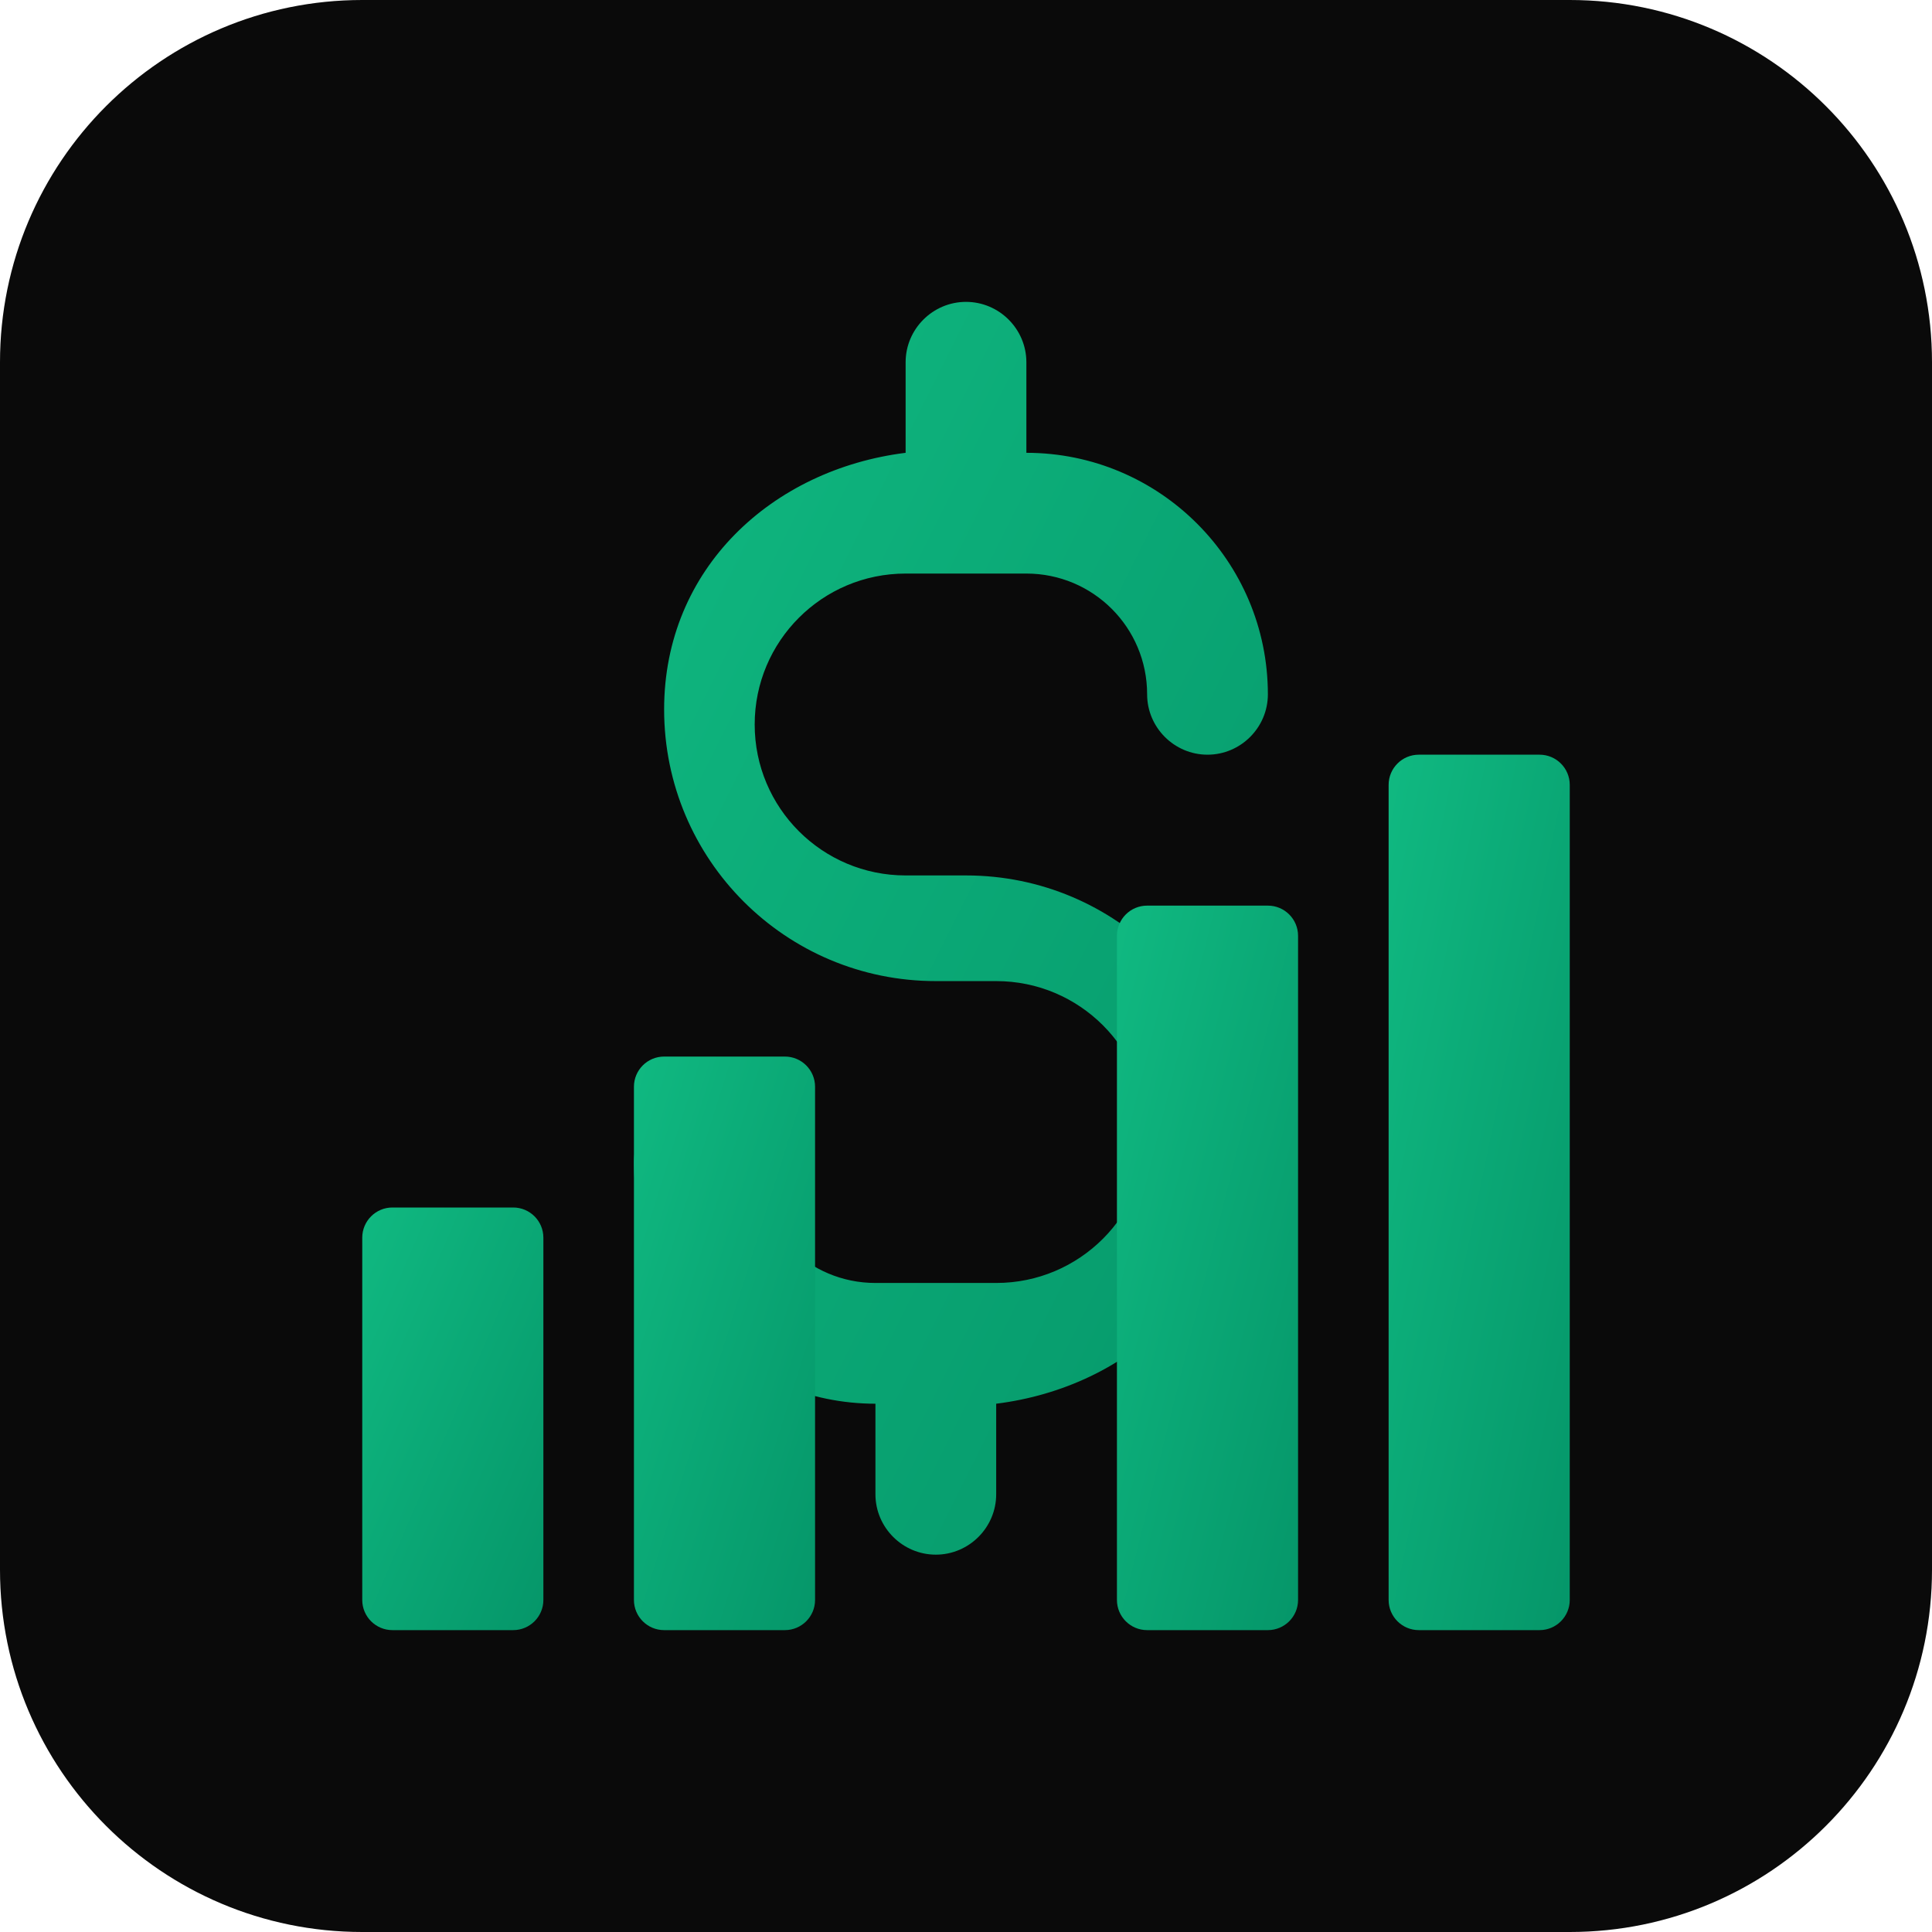
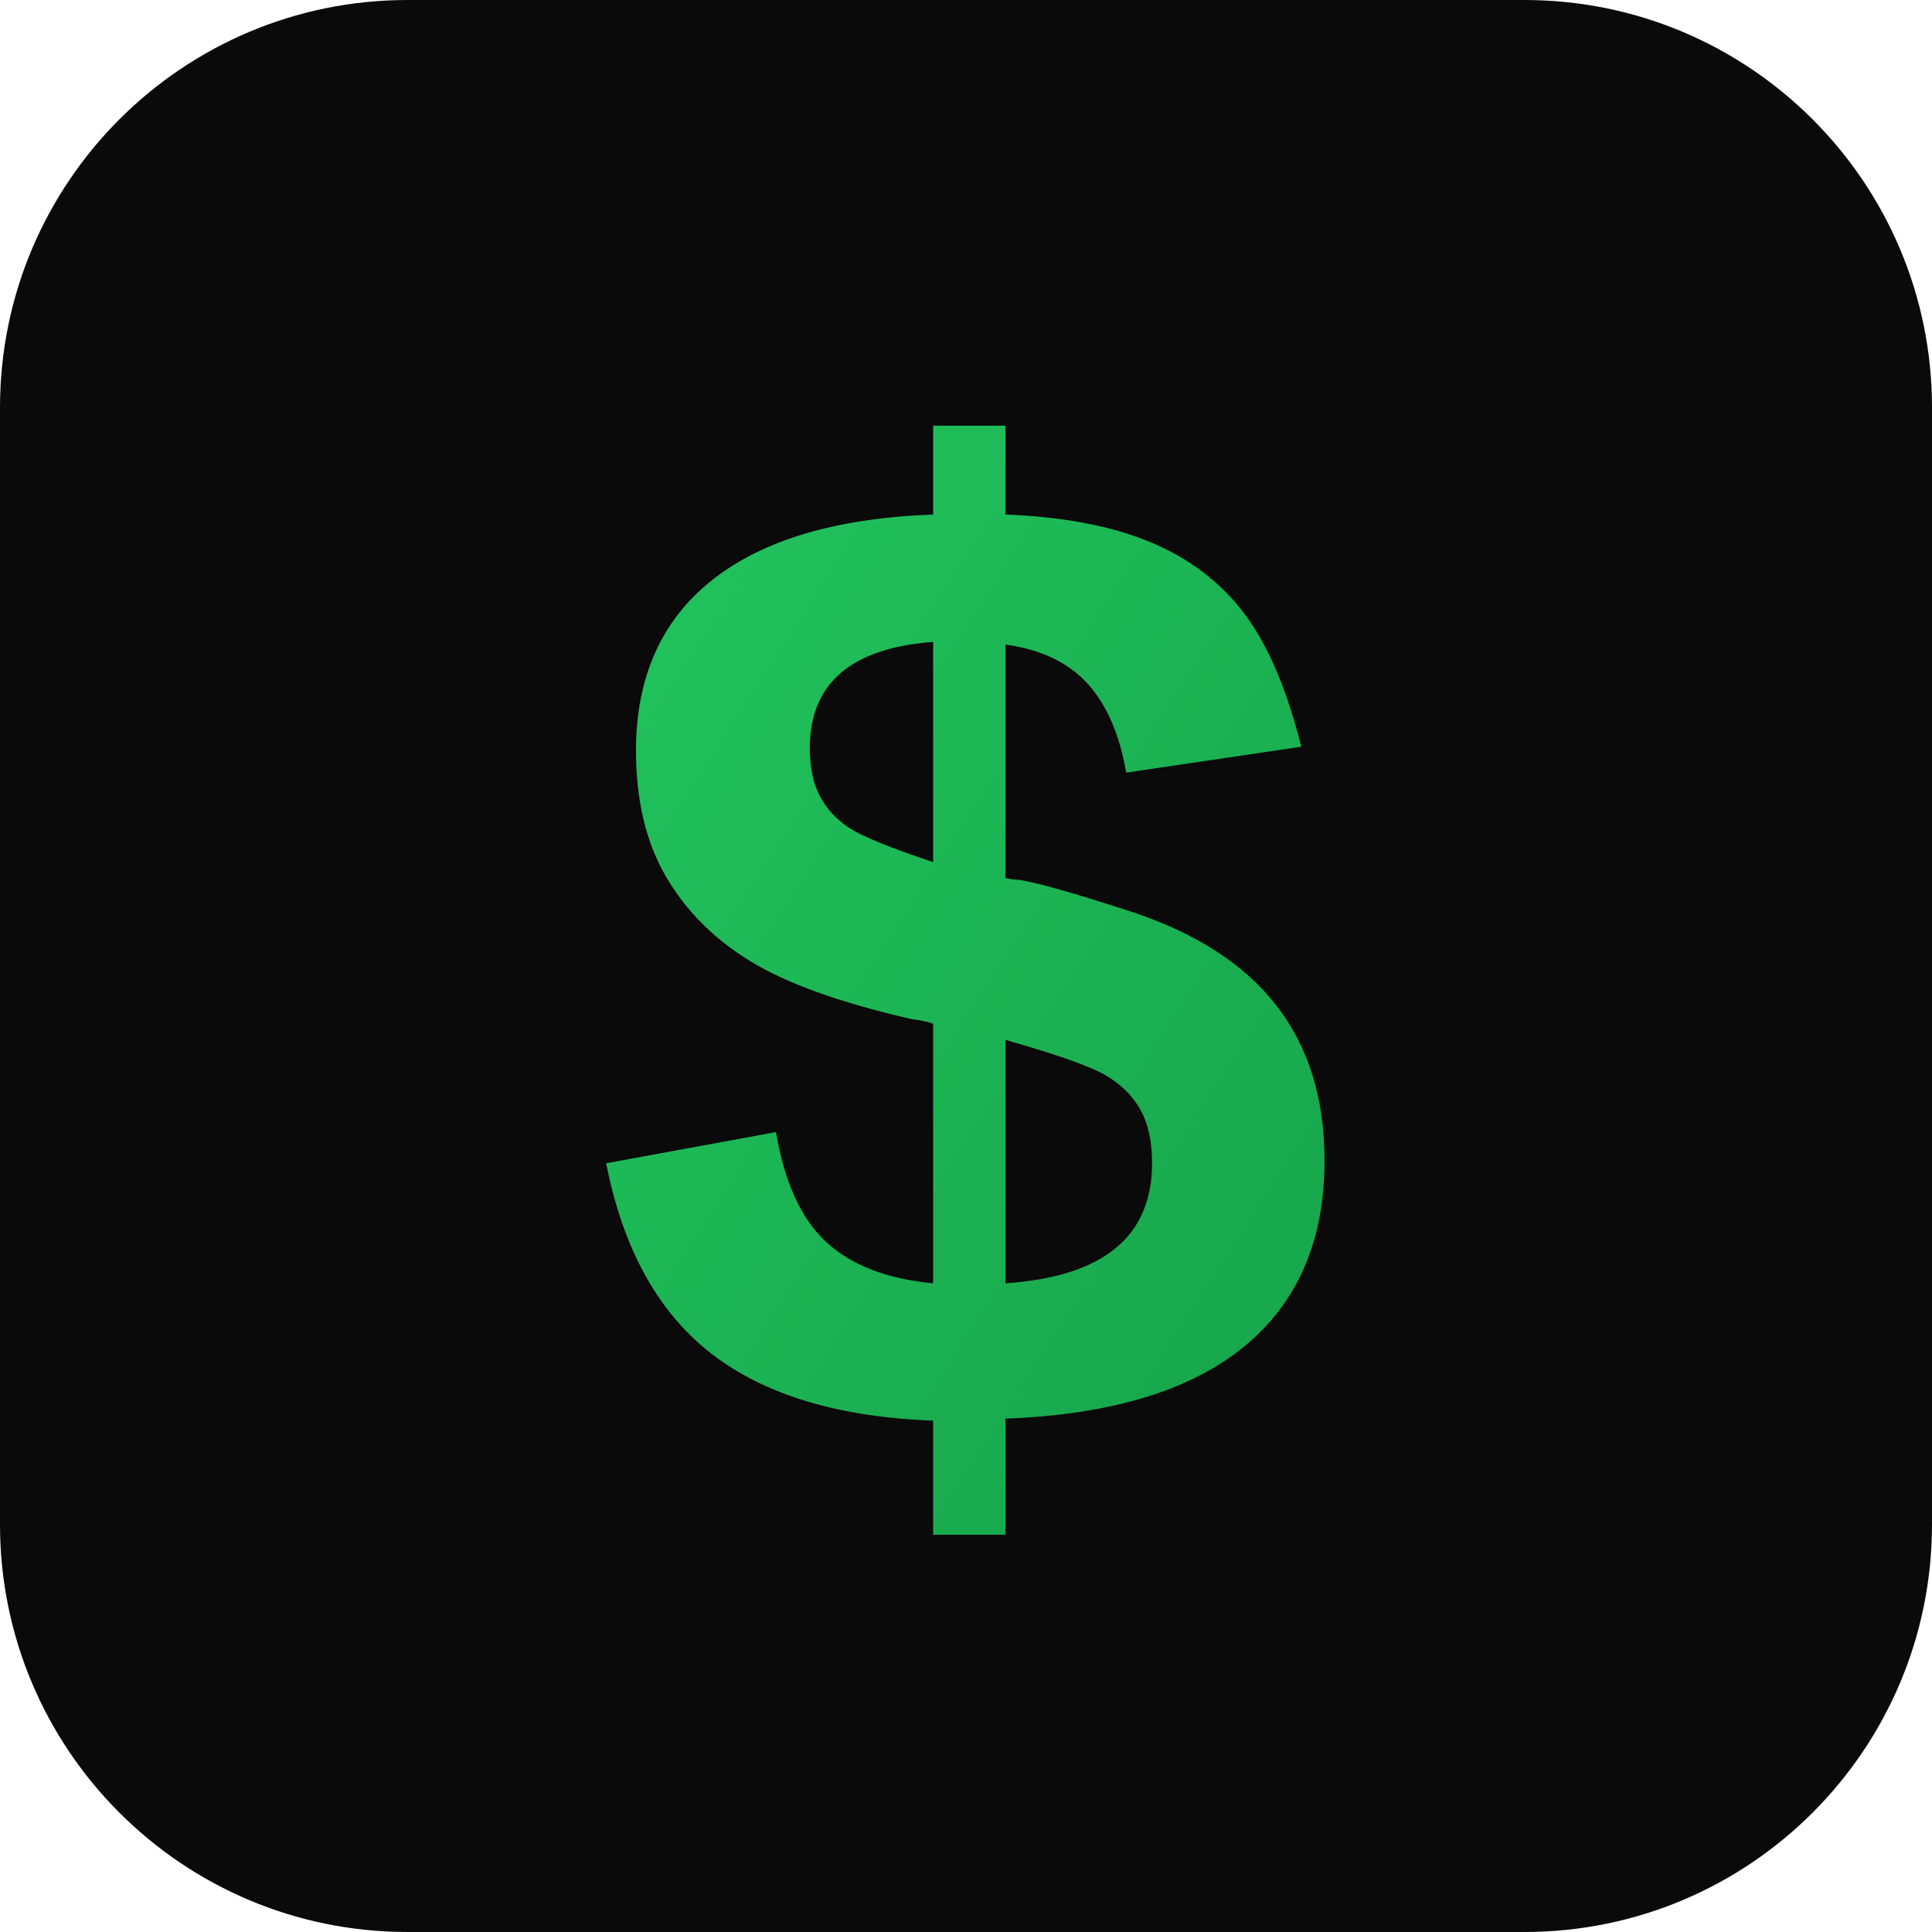
<svg xmlns="http://www.w3.org/2000/svg" viewBox="0 0 512 512">
  <defs>
    <linearGradient id="grad" x1="0%" y1="0%" x2="100%" y2="100%">
-       <stop offset="0%" style="stop-color:#10b981;stop-opacity:1" />
-       <stop offset="100%" style="stop-color:#059669;stop-opacity:1" />
+       <stop offset="0%" style="stop-color:#22c55e;stop-opacity:1" />
+       <stop offset="100%" style="stop-color:#16a34a;stop-opacity:1" />
    </linearGradient>
  </defs>
-   <rect width="512" height="512" rx="96" fill="#0a0a0a" />
-   <g fill="url(#grad)">
-     <path d="M256 80c-8.8 0-16 7.2-16 16v24c-35.3 4.4-64 30.6-64 68 0 39.8 32.2 72 72 72h16c22.1 0 40 17.9 40 40s-17.9 40-40 40h-32c-17.7 0-32-14.3-32-32 0-8.8-7.2-16-16-16s-16 7.2-16 16c0 35.3 28.7 64 64 64v24c0 8.8 7.2 16 16 16s16-7.2 16-16v-24c35.3-4.4 64-30.6 64-68 0-39.8-32.2-72-72-72h-16c-22.1 0-40-17.9-40-40s17.9-40 40-40h32c17.7 0 32 14.3 32 32 0 8.8 7.2 16 16 16s16-7.2 16-16c0-35.3-28.7-64-64-64V96c0-8.8-7.2-16-16-16z" />
-     <rect x="96" y="320" width="48" height="112" rx="8" />
-     <rect x="168" y="280" width="48" height="152" rx="8" />
-     <rect x="296" y="240" width="48" height="192" rx="8" />
-     <rect x="368" y="200" width="48" height="232" rx="8" />
-   </g>
+   <rect width="512" height="512" rx="108" fill="#0a0a0a" />
+   <text x="256" y="380" font-family="Arial, Helvetica, sans-serif" font-size="360" font-weight="bold" fill="url(#grad)" text-anchor="middle">$</text>
</svg>
